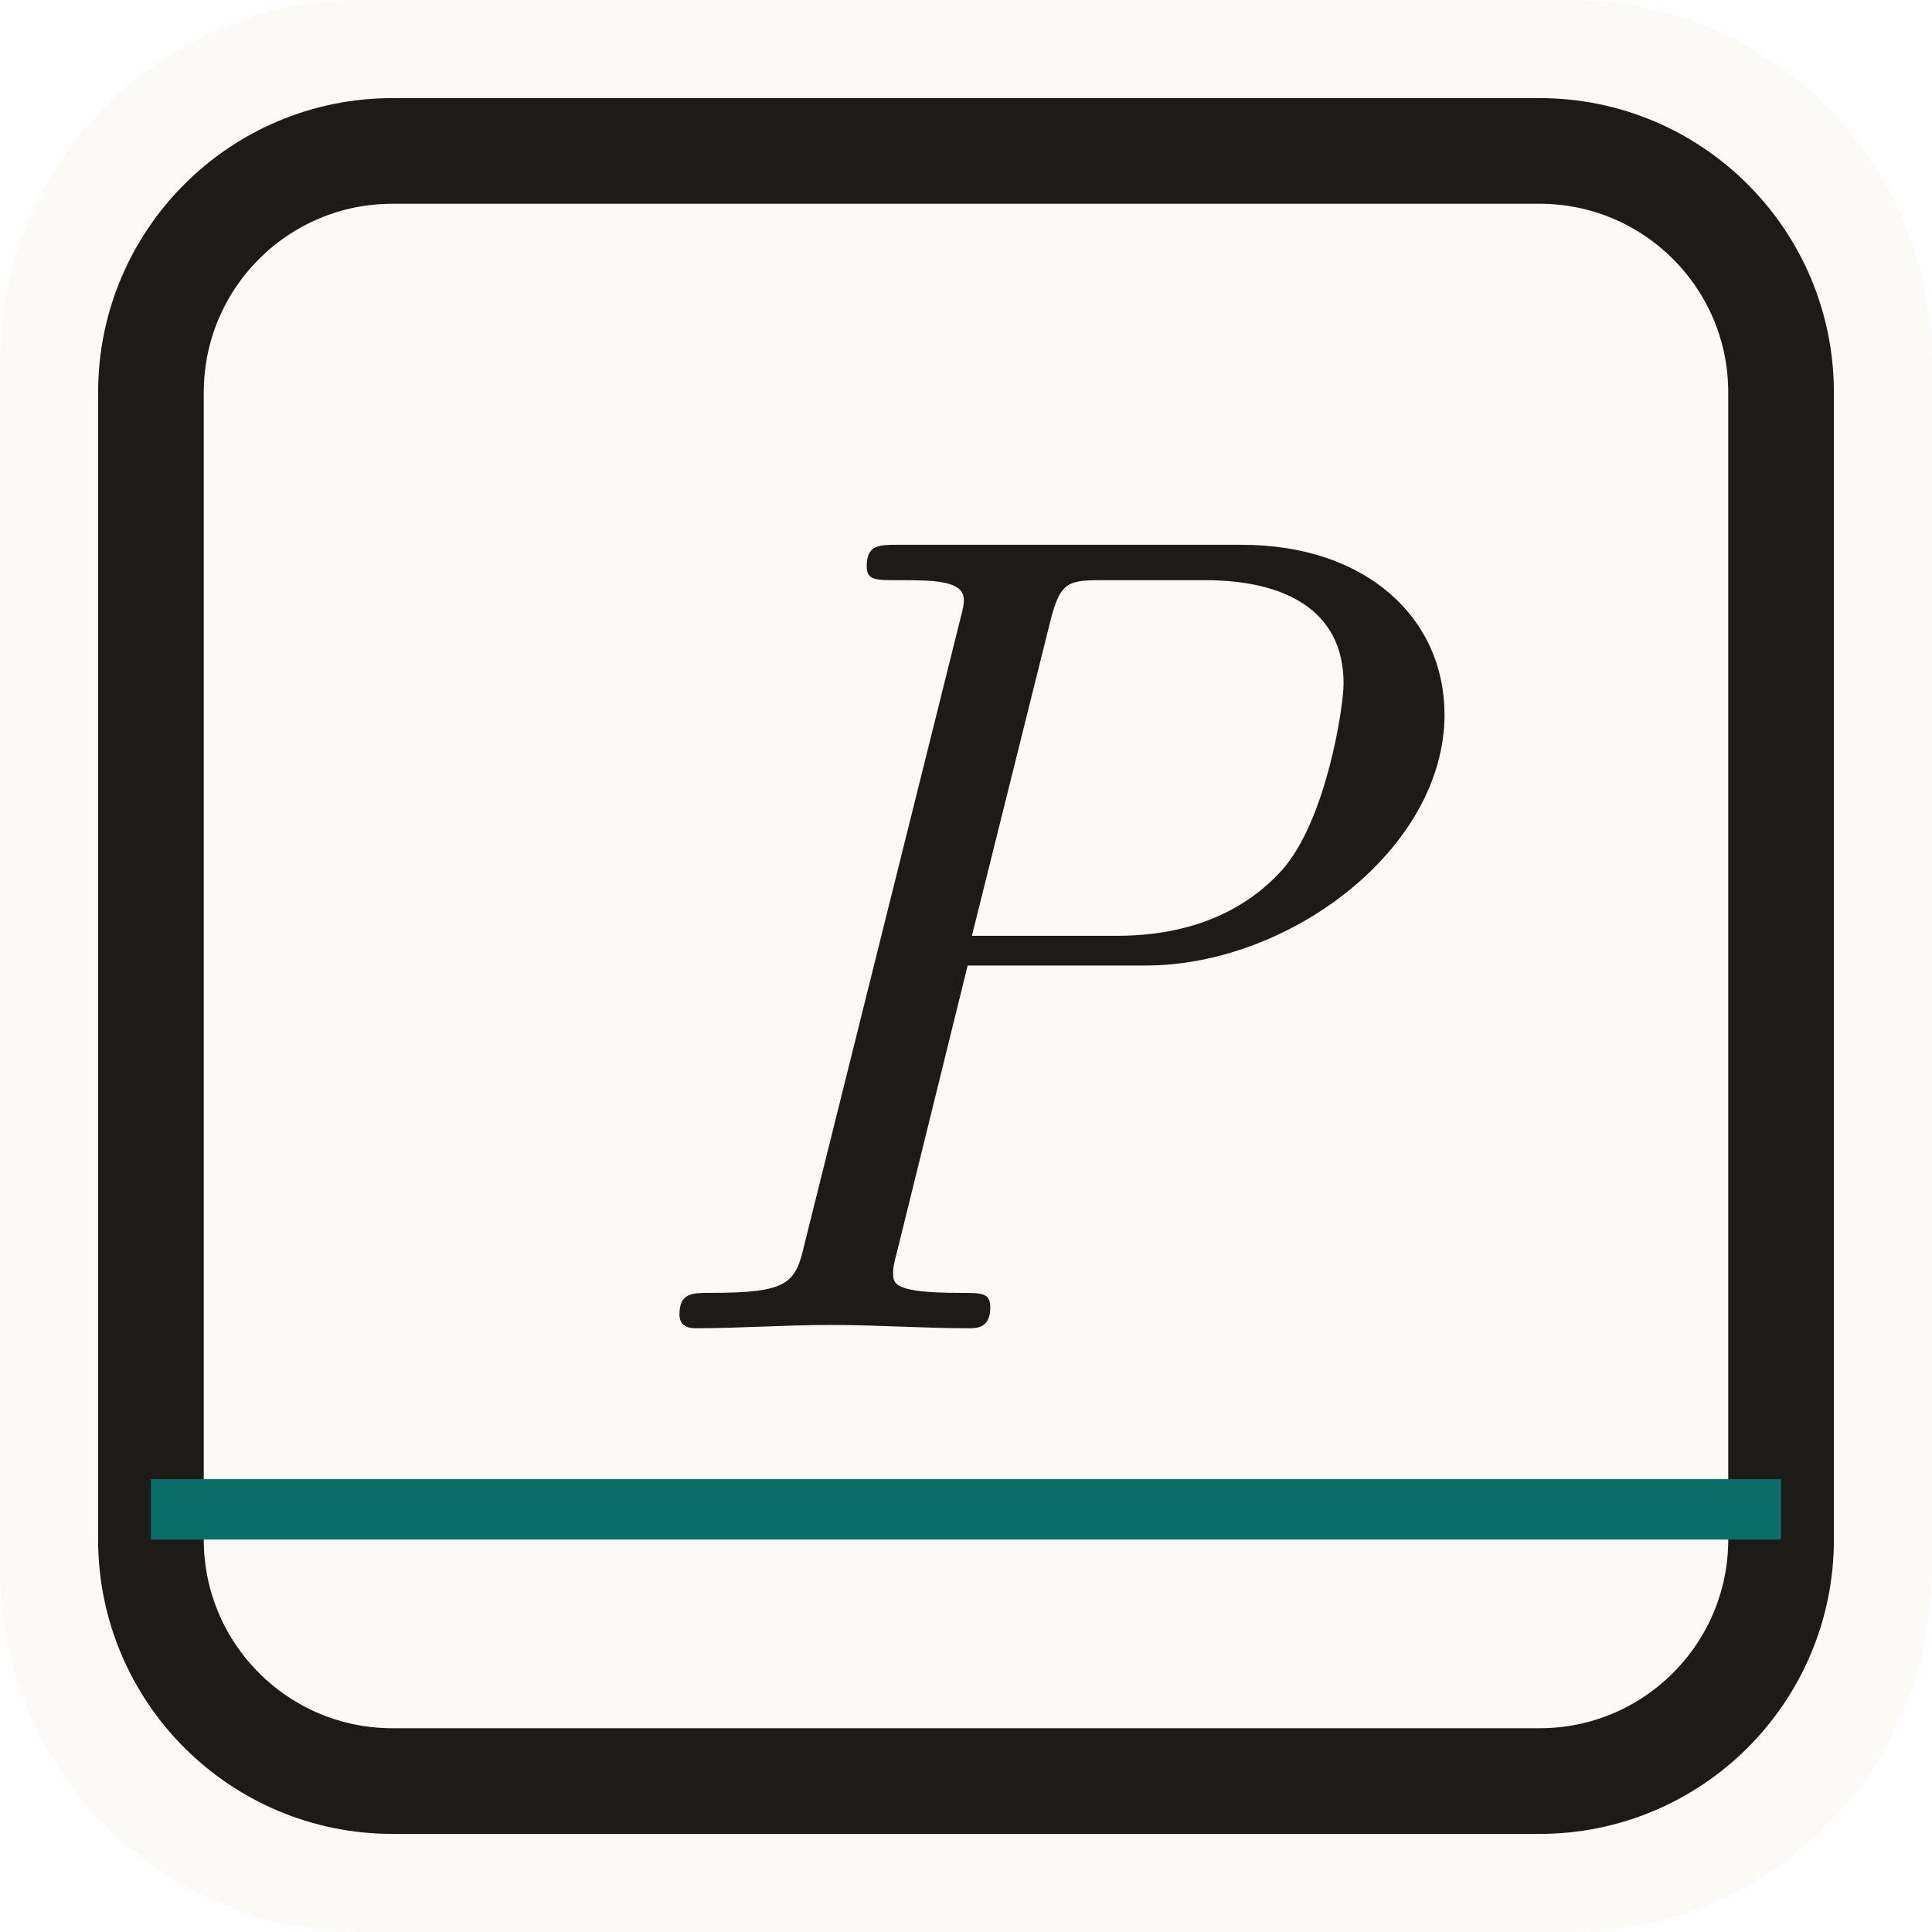
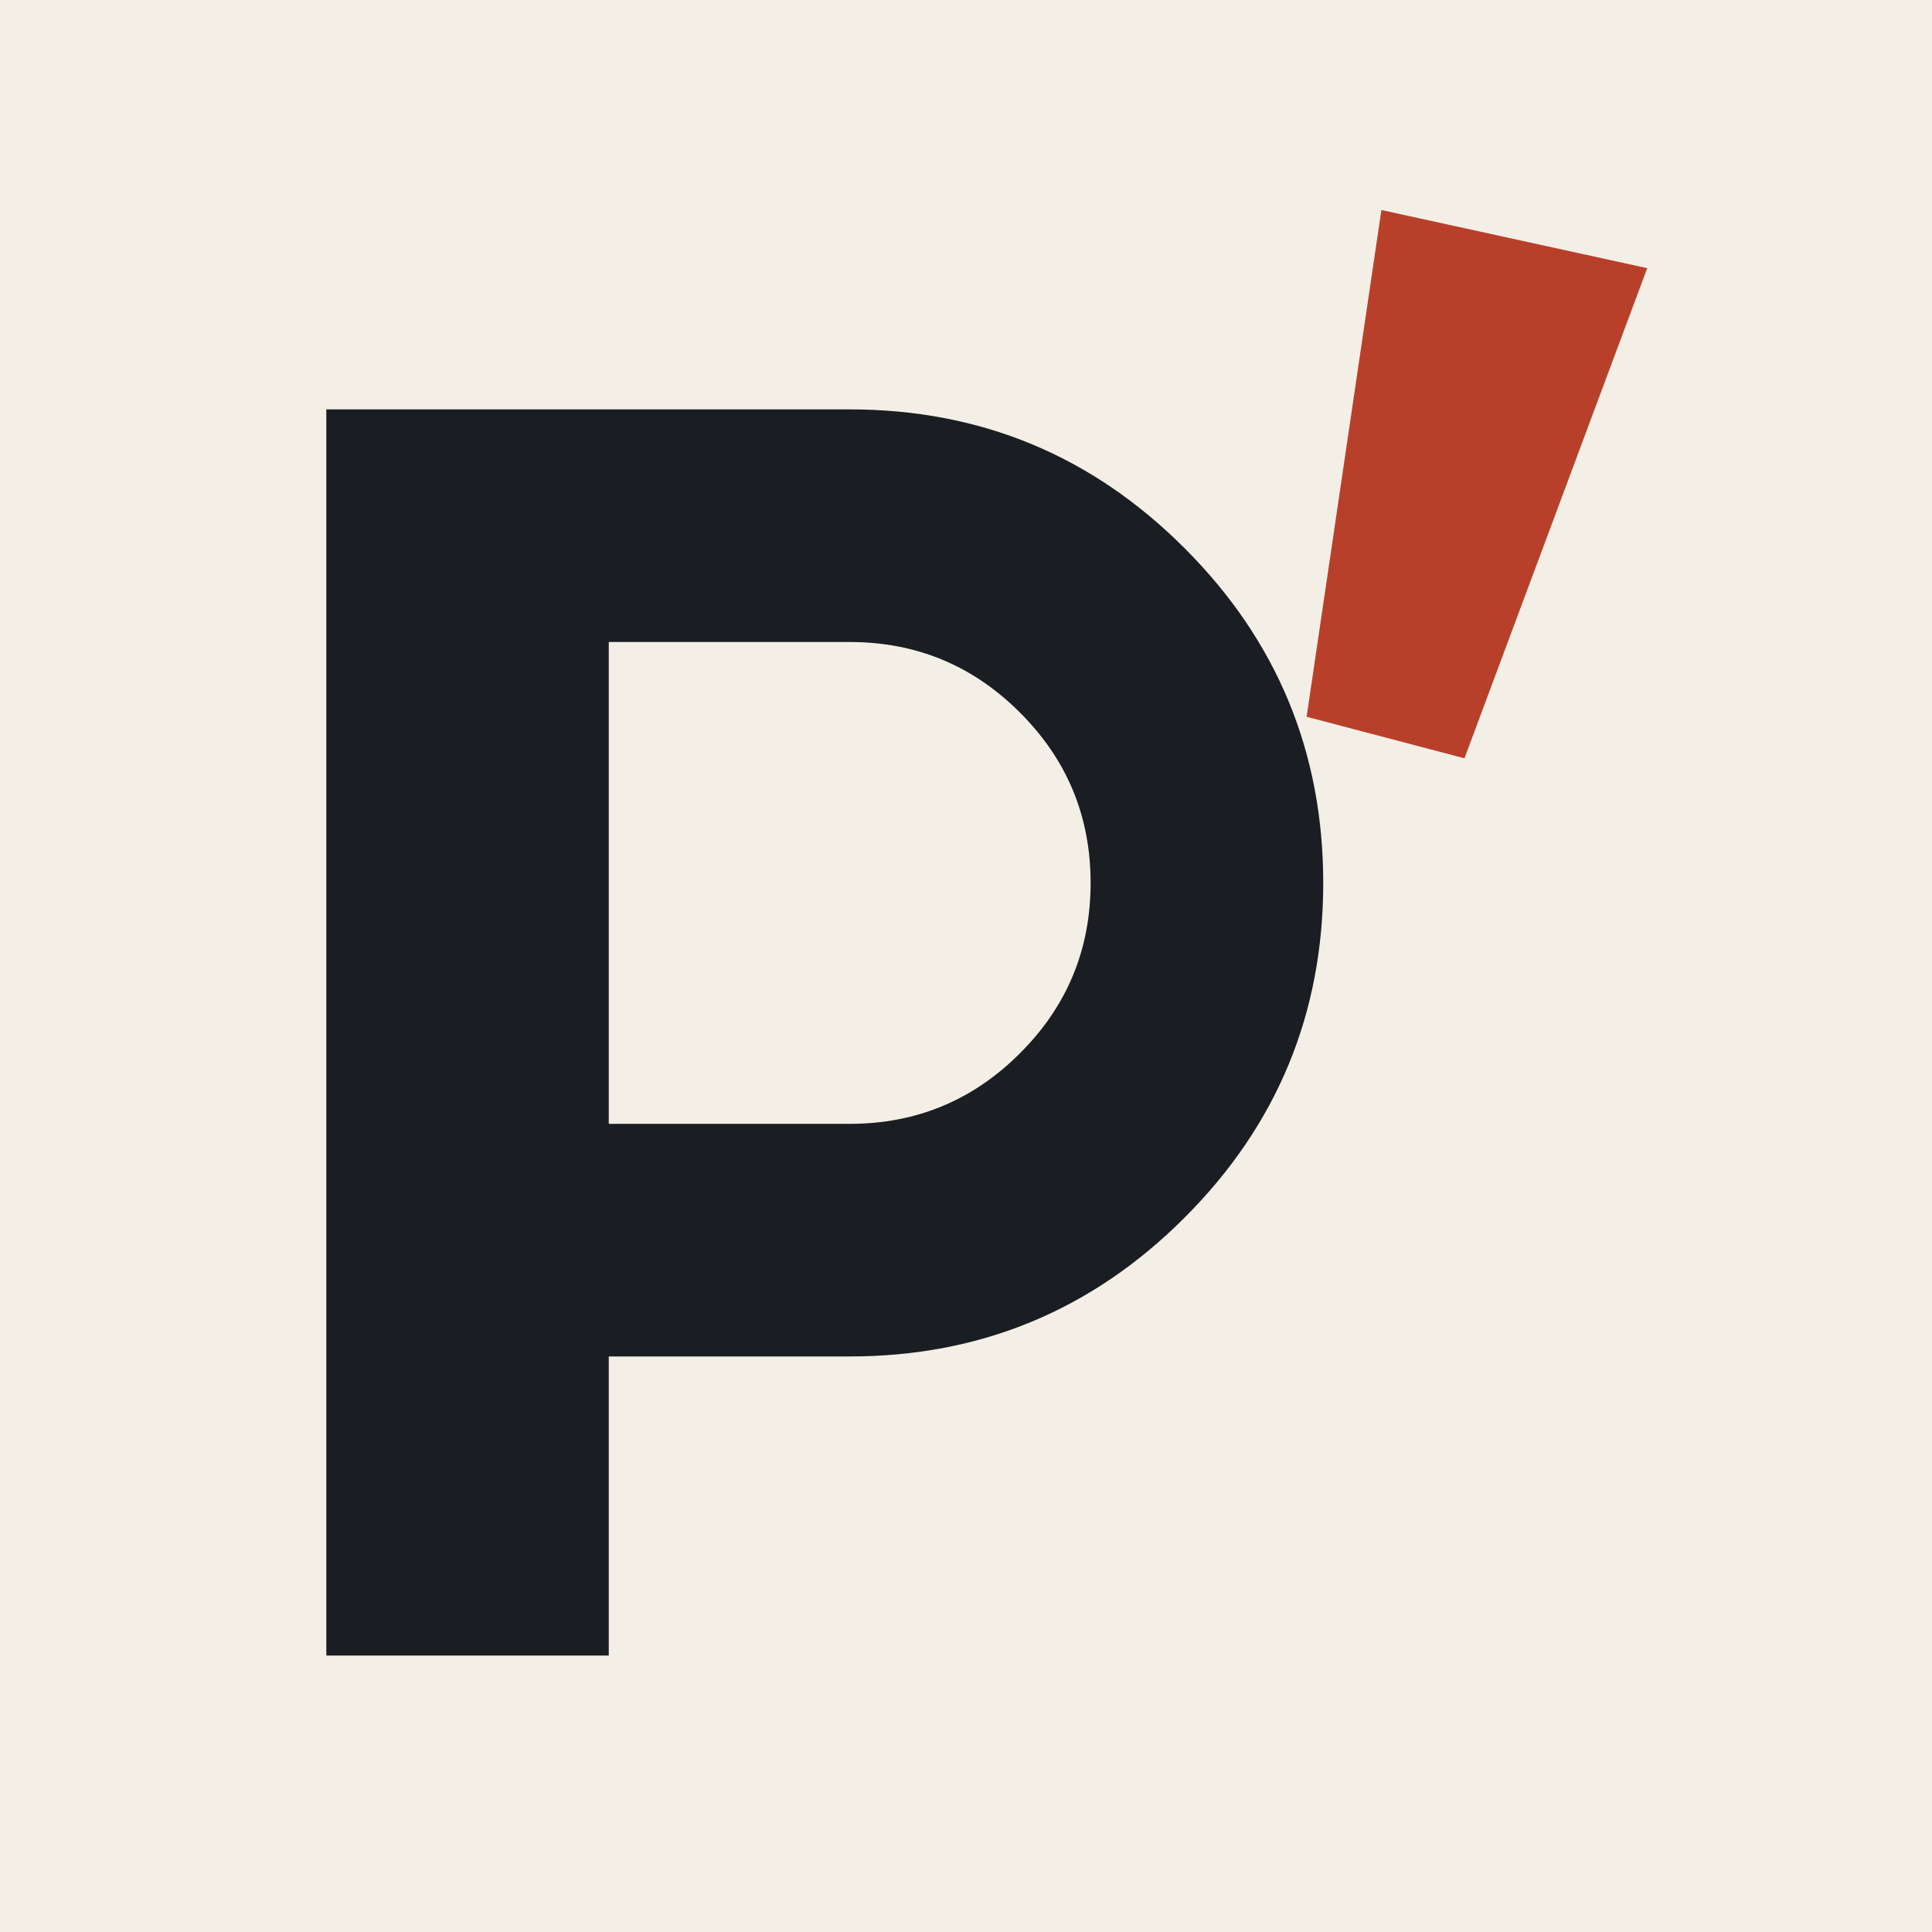
- <svg xmlns="http://www.w3.org/2000/svg" viewBox="0 0 64 64">
-   <rect width="64" height="64" rx="12" fill="#fbfaf7" />
-   <rect x="5" y="5" width="54" height="54" rx="8" fill="none" stroke="#1c1b18" stroke-width="3.5" />
-   <line x1="5" y1="50" x2="59" y2="50" stroke="#0b6e69" stroke-width="2" />
-   <text x="33" y="44" font-family="'Latin Modern Roman', 'Computer Modern', Georgia, 'Times New Roman', serif" font-style="italic" font-size="38" fill="#1c1b18" text-anchor="middle">P</text>
+ <svg xmlns="http://www.w3.org/2000/svg" width="32" height="32" viewBox="0 0 100 100">
+   <rect width="100" height="100" fill="#F3EFE6" />
+   <g transform="translate(3.56 10.01) scale(0.86)">
+     <path d="M15.5 88V13H47Q58.81 13 67.15 21.35Q75.5 29.69 75.5 41.5Q75.5 53.31 67.15 61.65Q58.81 70 47 70H32.5V88ZM32.5 27V56H47Q53.01 56 57.25 51.75Q61.5 47.51 61.5 41.5Q61.5 35.49 57.25 31.25Q53.01 27 47 27Z" fill="#1A1D21" />
+     <path d="M79 1 95 4.5 84 34 74.5 31.5 79 1Z" fill="#B8402A" />
+   </g>
</svg>
